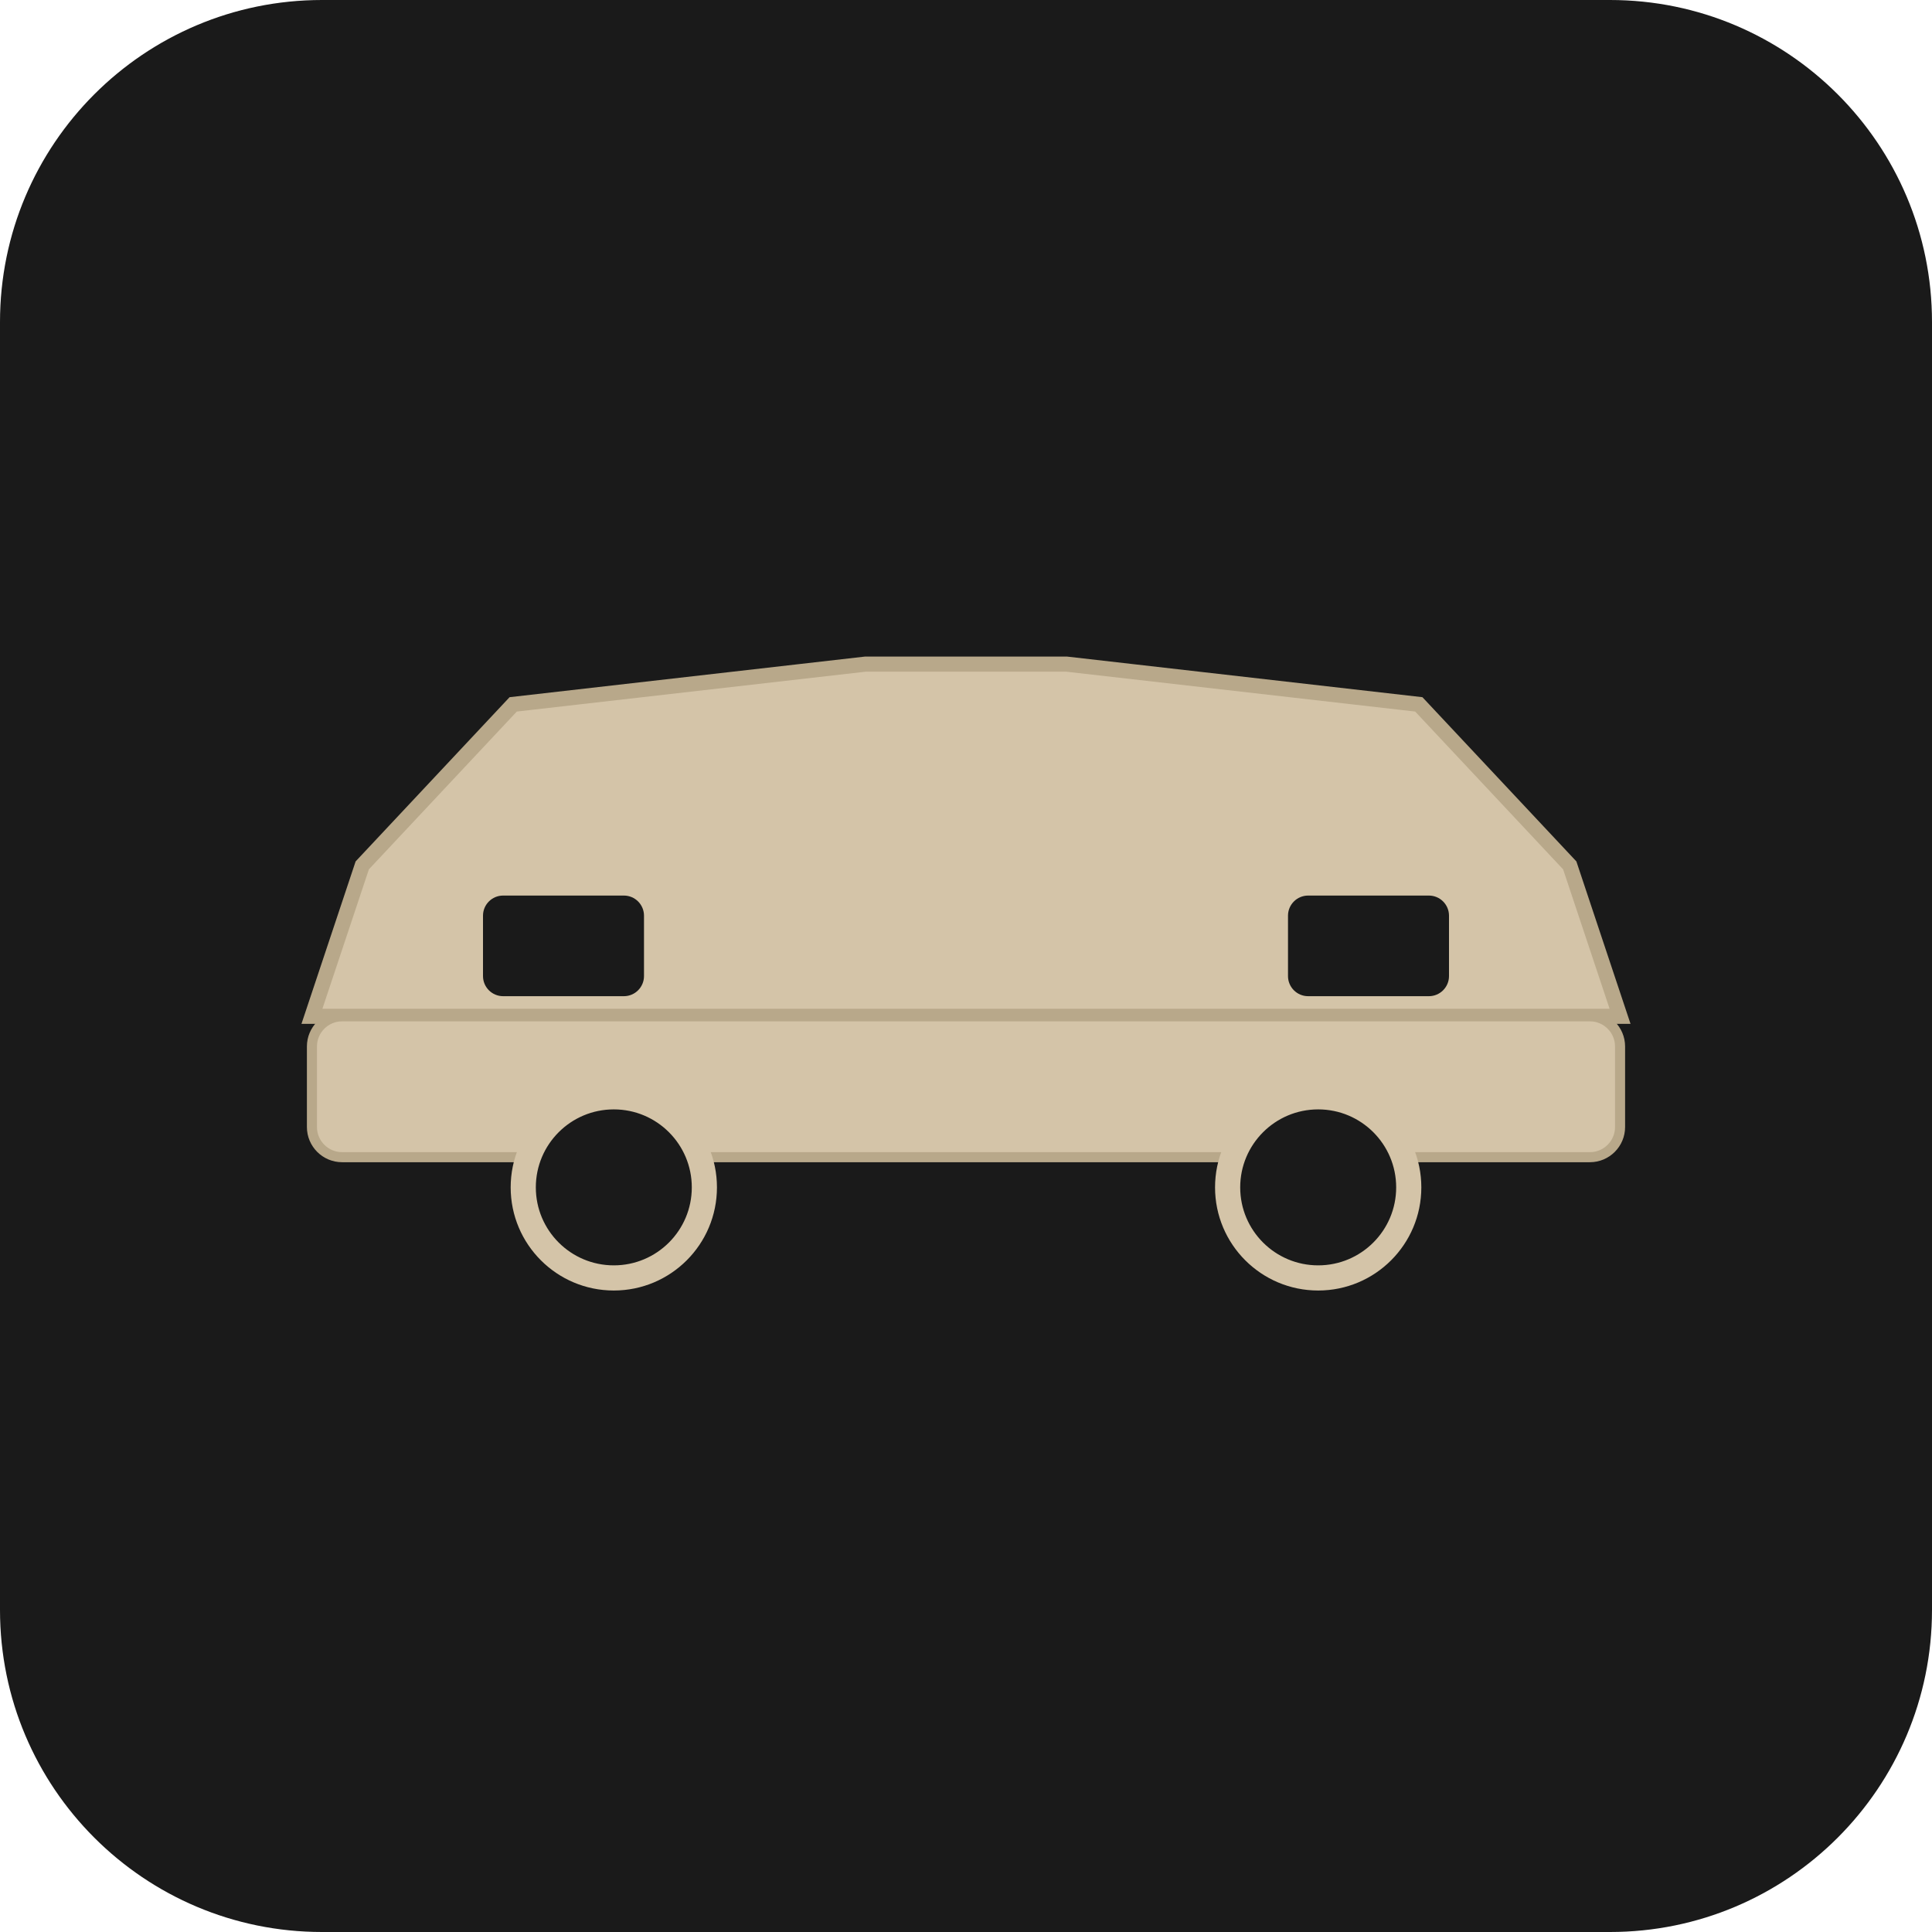
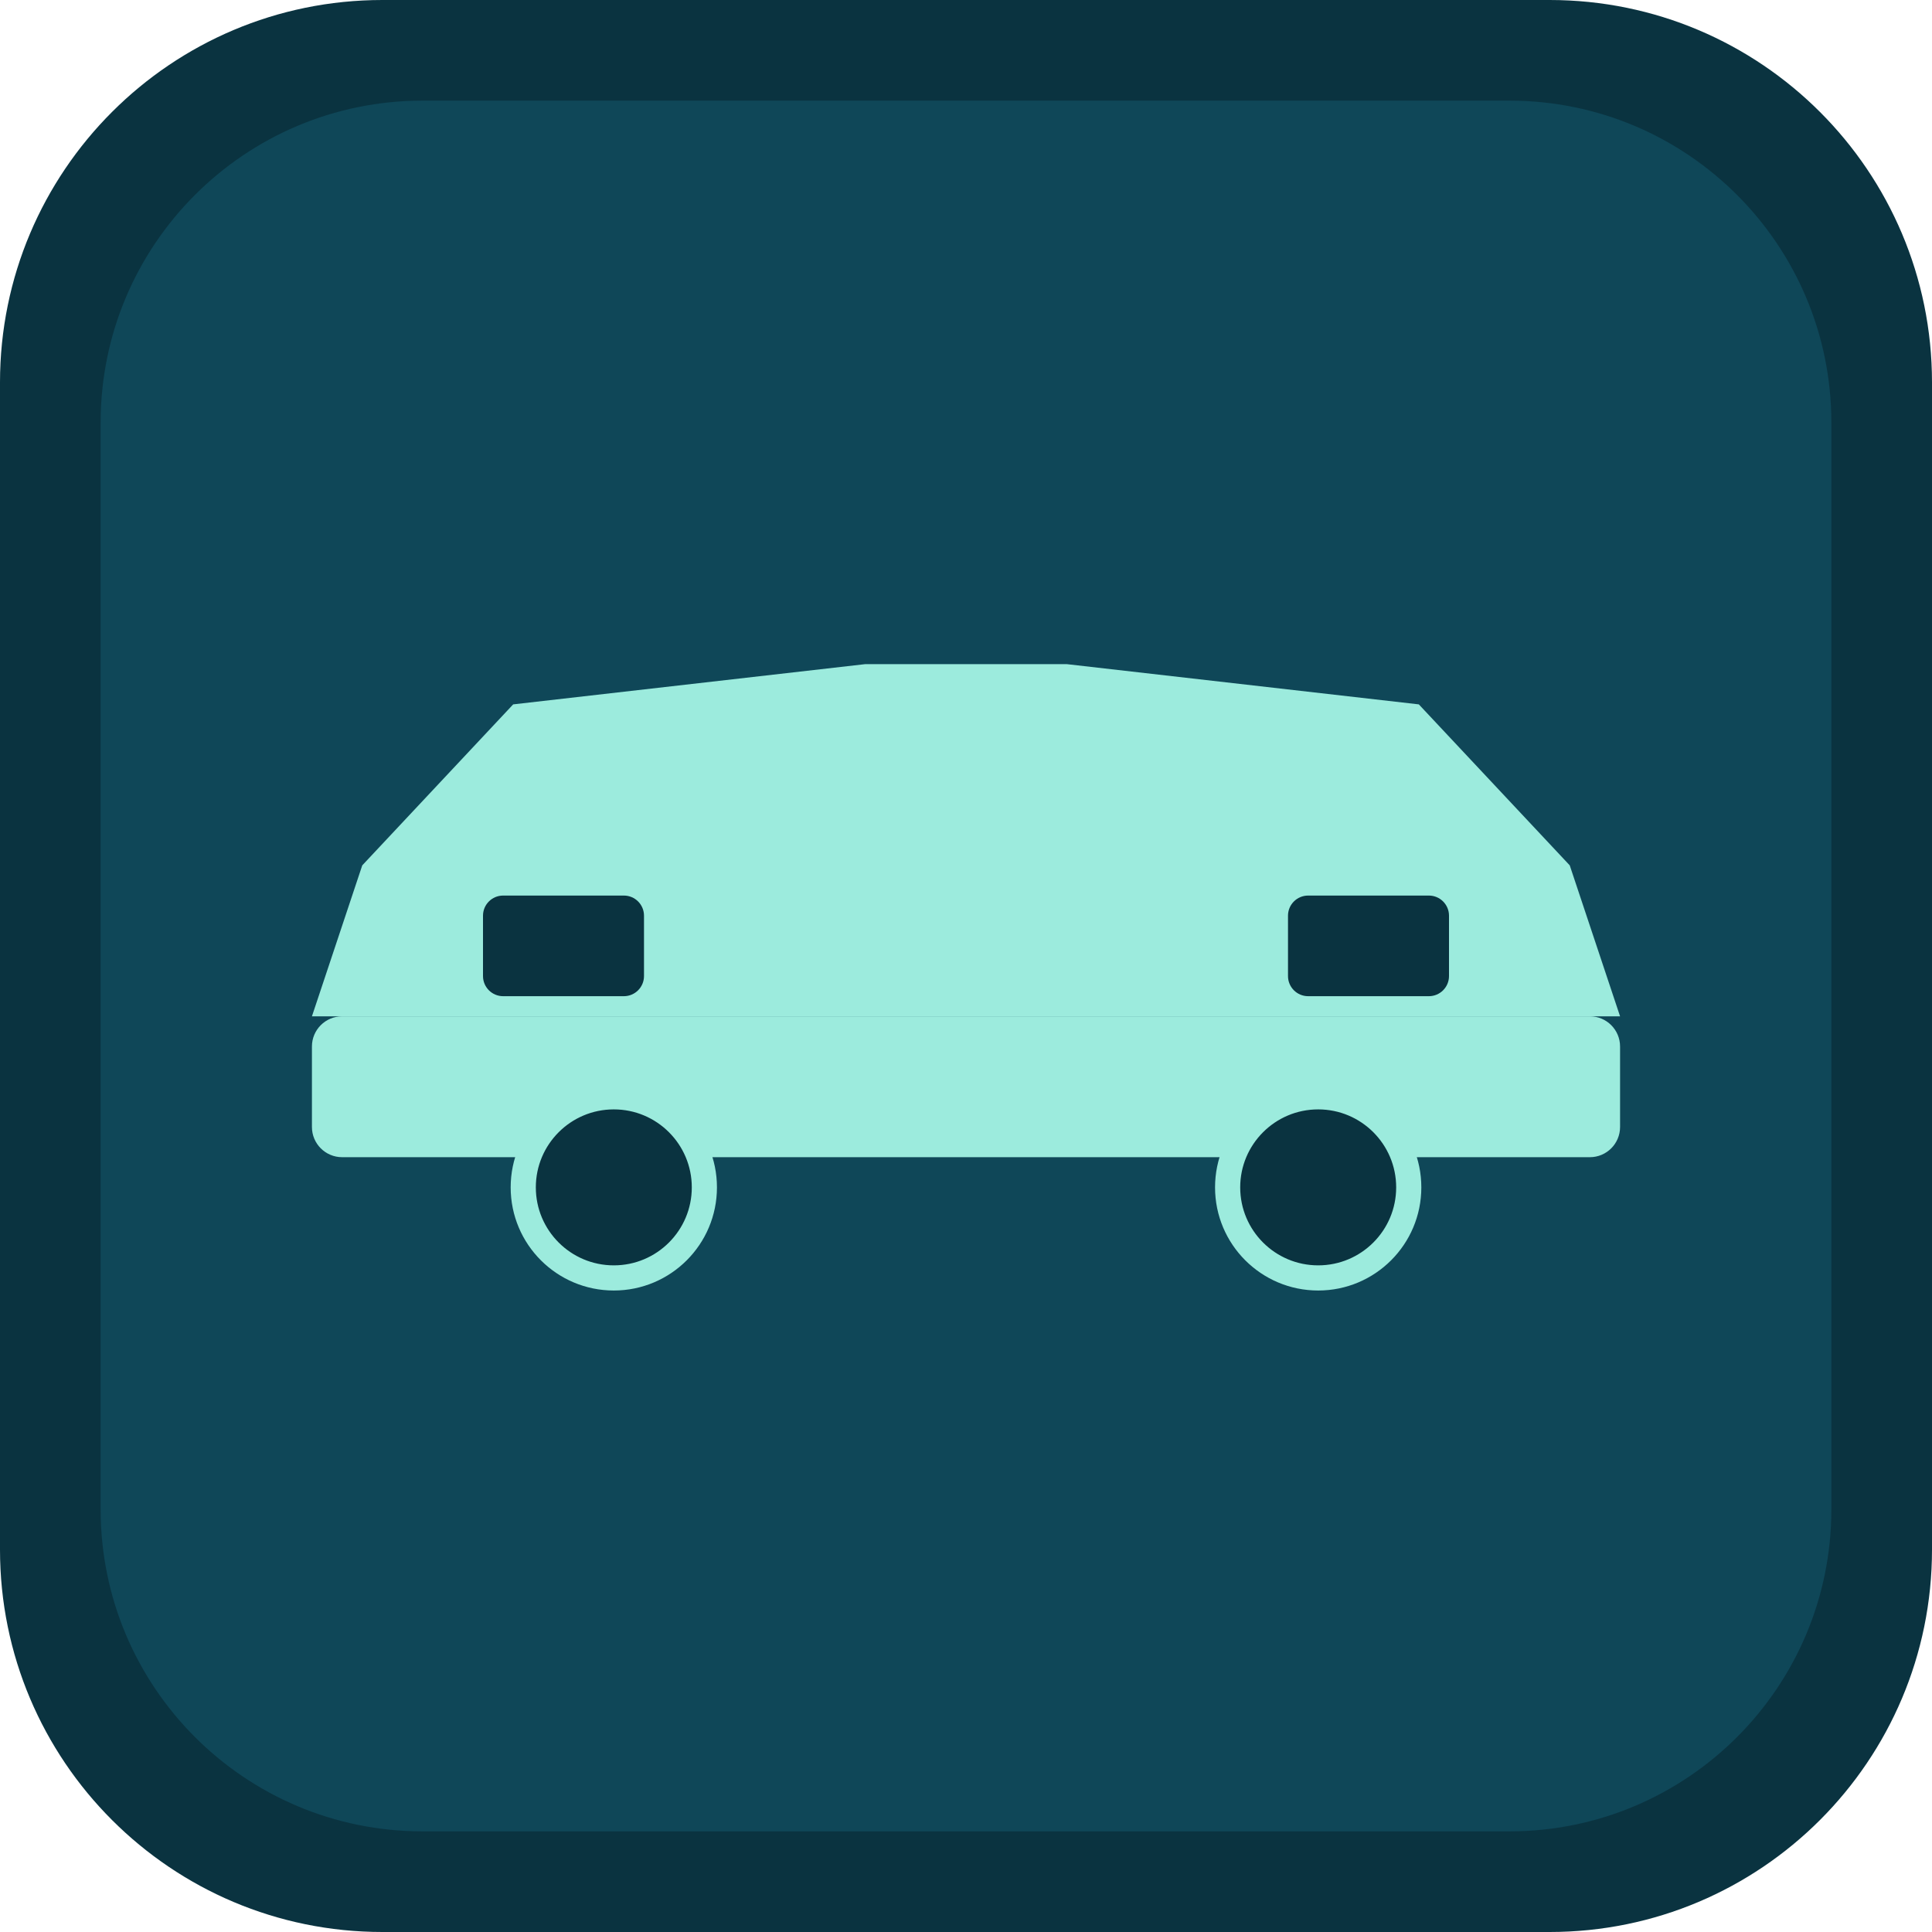
<svg xmlns="http://www.w3.org/2000/svg" viewBox="0 0 192 192" width="192" height="192">
-   <rect width="192" height="192" rx="32" fill="#1a1a1a" />
+   <rect width="192" height="192" rx="38" fill="#0A3340" />
+   <rect x="10" y="10" width="172" height="172" rx="32" fill="#176B87" opacity="0.34" />
  <g transform="translate(96,96)">
-     <path d="M-60,-10 L-45,-26 L-10,-30 L10,-30 L45,-26 L60,-10 L65,5 L-65,5 Z" fill="#d4c4a8" stroke="#b8a88a" stroke-width="1.5" />
-     <rect x="-65" y="5" width="130" height="14" rx="3" fill="#d4c4a8" stroke="#b8a88a" stroke-width="1" />
-     <circle cx="-35" cy="22" r="9" fill="#1a1a1a" stroke="#d4c4a8" stroke-width="2.5" />
-     <circle cx="35" cy="22" r="9" fill="#1a1a1a" stroke="#d4c4a8" stroke-width="2.5" />
-     <rect x="-48" y="-7" width="16" height="10" rx="2" fill="#1a1a1a" />
-     <rect x="32" y="-7" width="16" height="10" rx="2" fill="#1a1a1a" />
+     <path d="M-60,-10 L-45,-26 L-10,-30 L10,-30 L45,-26 L60,-10 L65,5 L-65,5 Z" fill="#9CEBDD" />
+     <rect x="-65" y="5" width="130" height="14" rx="3" fill="#9CEBDD" />
+     <circle cx="-35" cy="22" r="9" fill="#0A3340" stroke="#9CEBDD" stroke-width="2.5" />
+     <circle cx="35" cy="22" r="9" fill="#0A3340" stroke="#9CEBDD" stroke-width="2.5" />
+     <rect x="-48" y="-7" width="16" height="10" rx="2" fill="#0A3340" />
+     <rect x="32" y="-7" width="16" height="10" rx="2" fill="#0A3340" />
  </g>
</svg>
